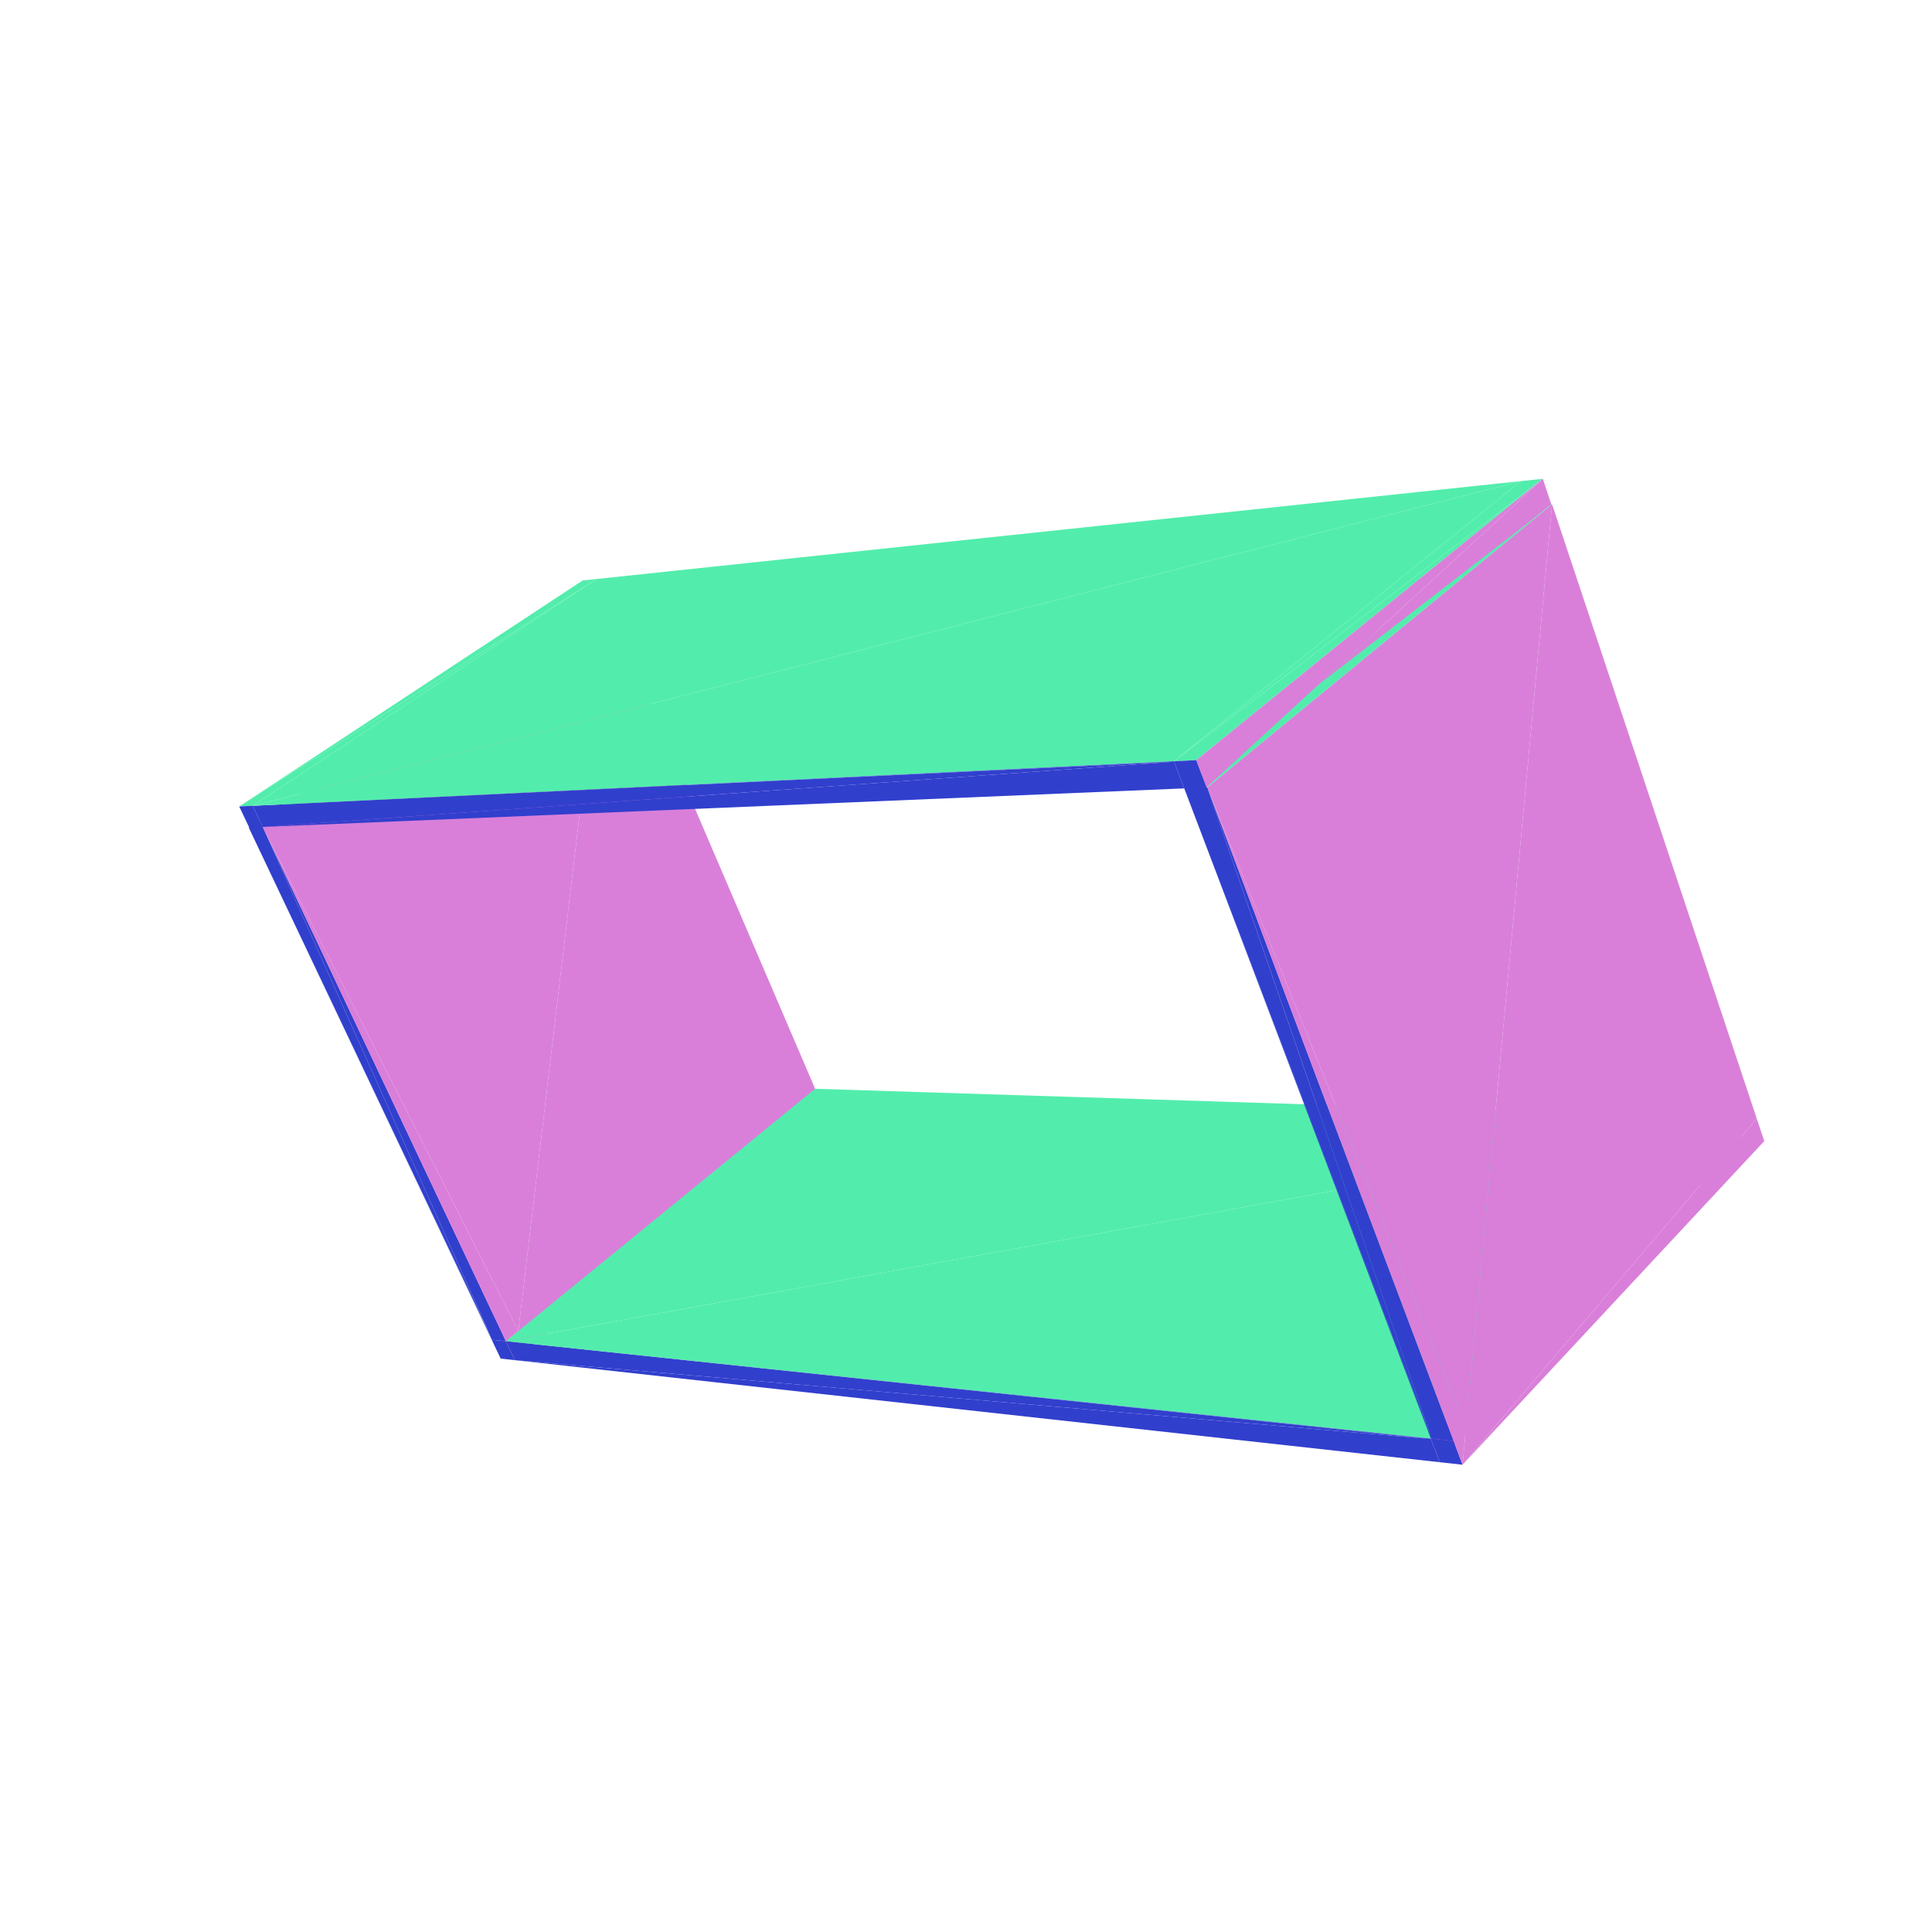
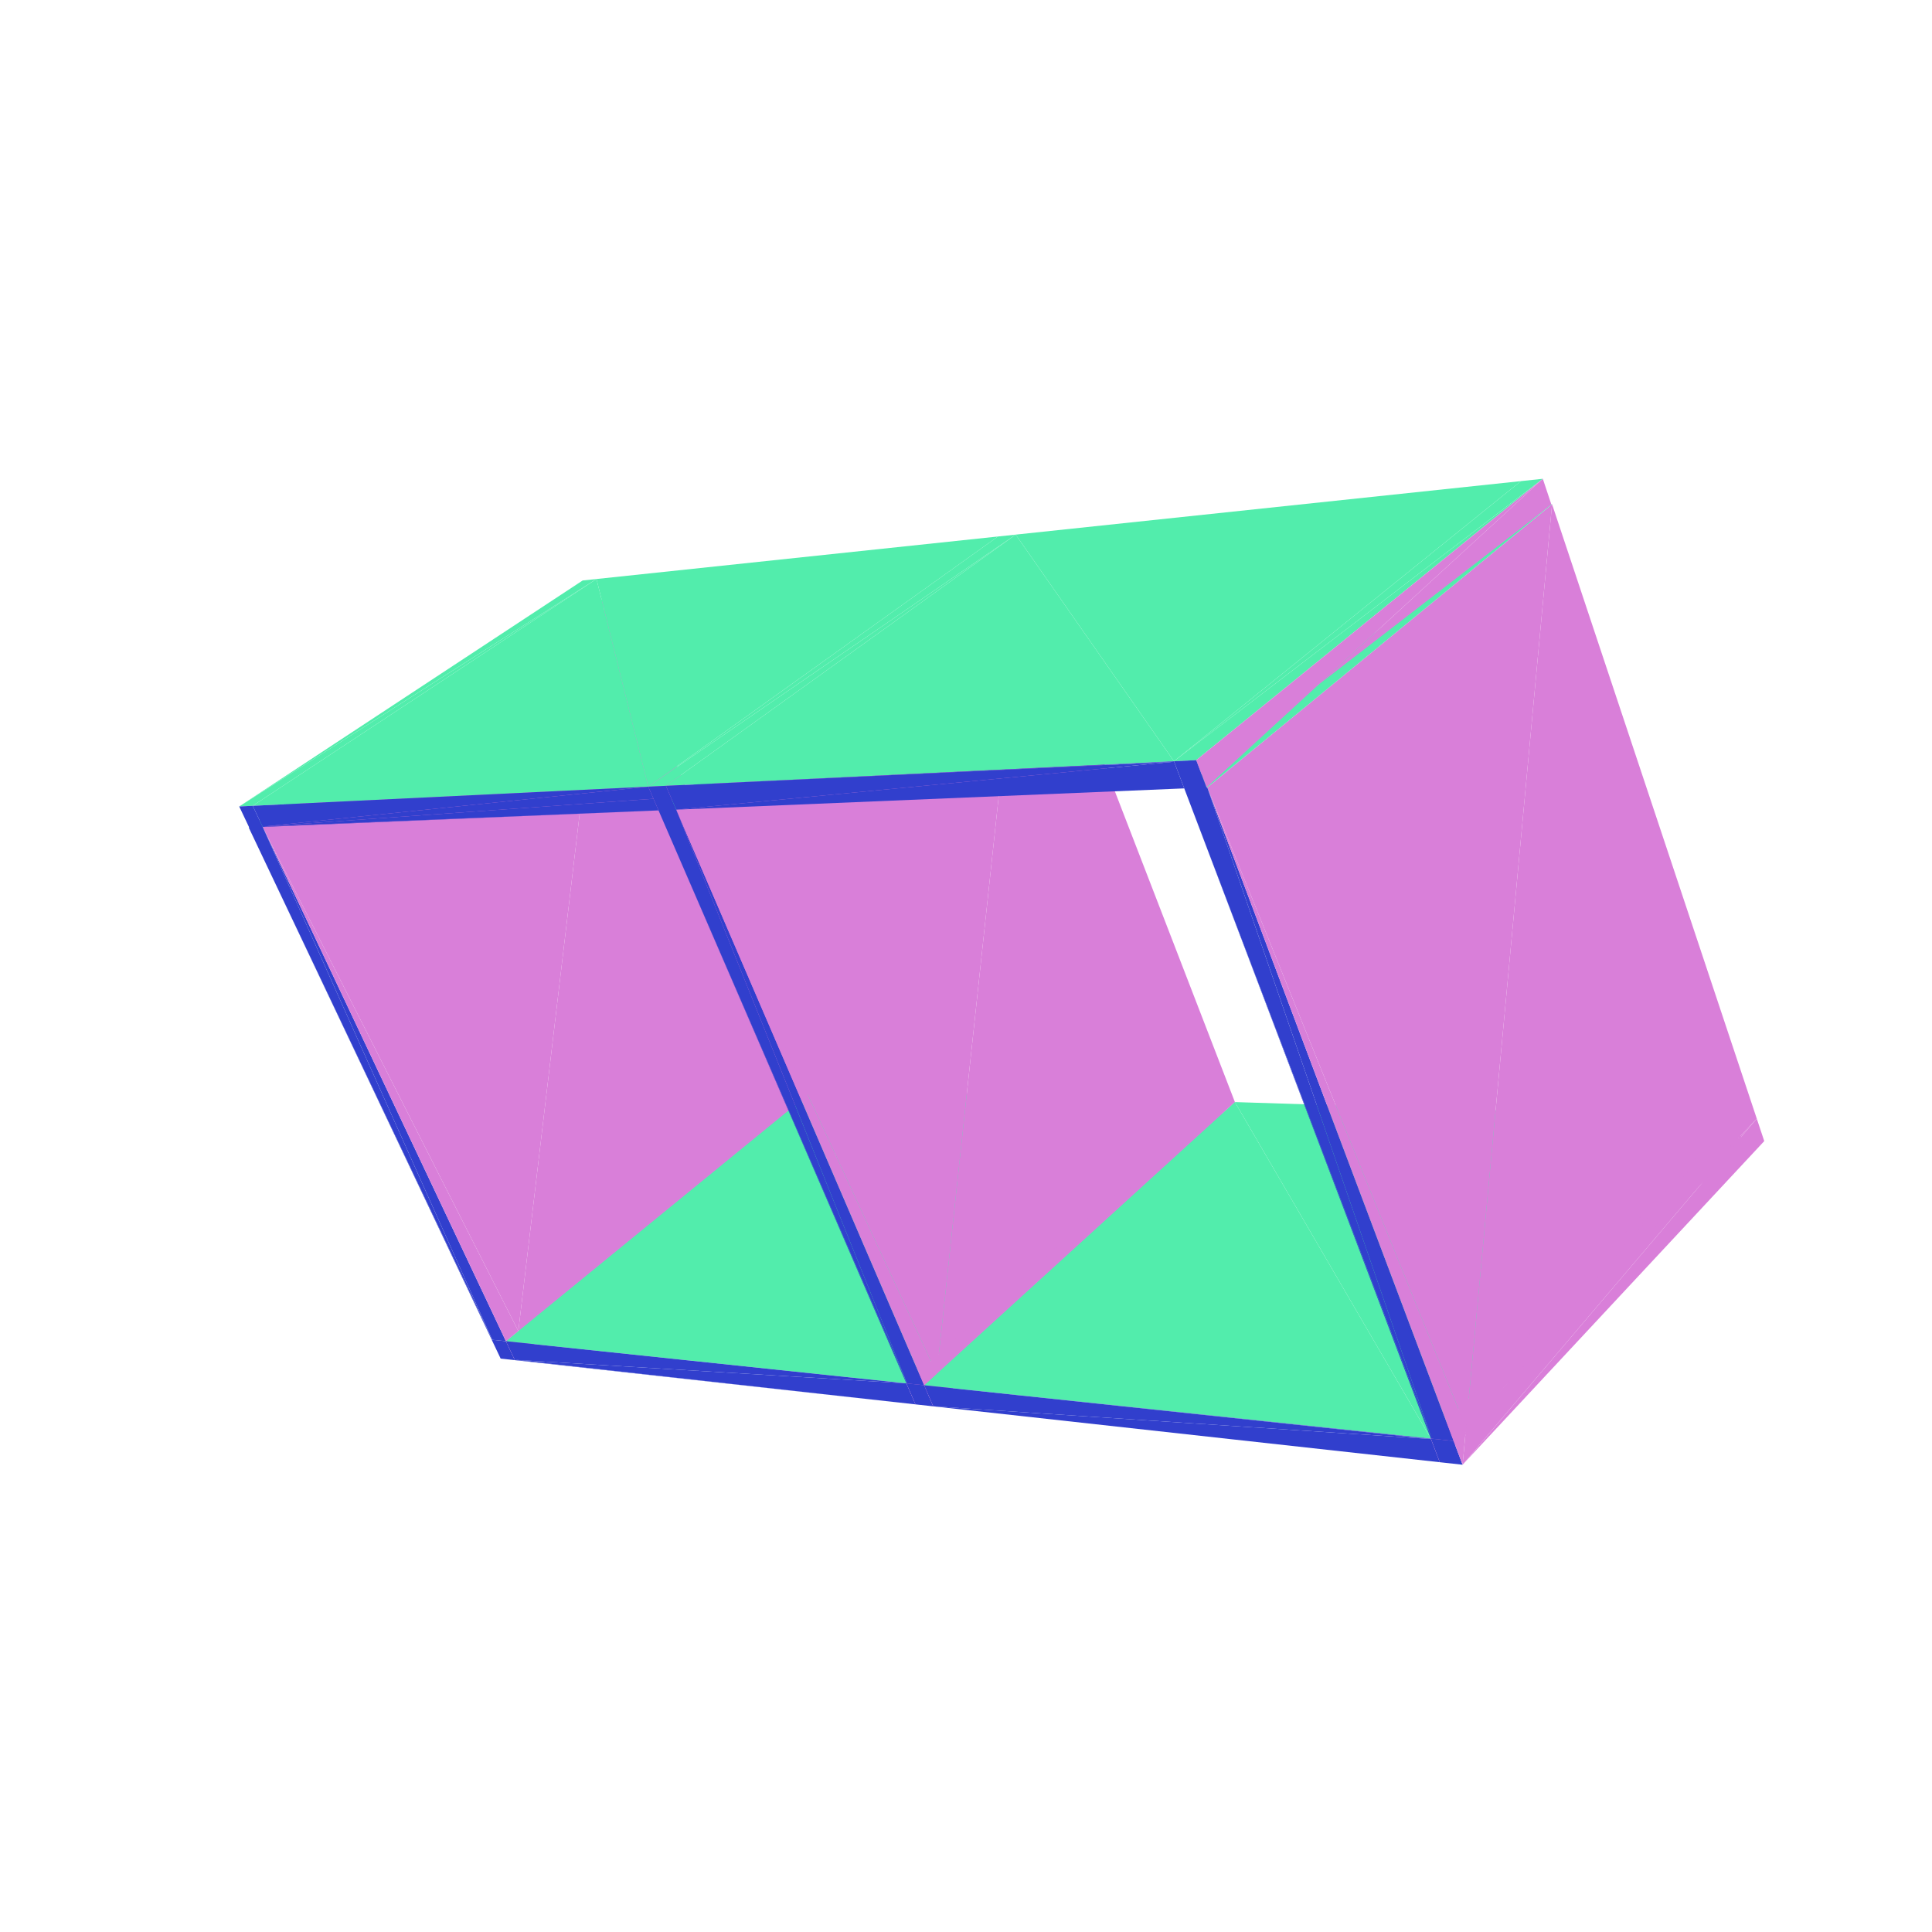
<svg xmlns="http://www.w3.org/2000/svg" viewBox="-250 -250 500 500" width="500" height="500">
  <path d="M-39.046,31.775L-116.745,102.012L-37.034,36.467zM-39.046,31.775L-93.401,-94.956L-115.853,94.48zM-39.046,31.775L-115.853,94.48L-116.745,102.012z" style="fill:rgb(217,127,217)" />
  <path d="M-122.612,96.731L-122.749,96.716L-120.43,101.606zM-119.067,97.104L-122.612,96.731L-120.43,101.606zM-119.067,97.104L-120.43,101.606L-116.745,102.012z" style="fill:rgb(49,63,205)" />
  <path d="M-115.853,94.48L-119.067,97.104L-116.745,102.012z" style="fill:rgb(217,127,217)" />
  <path d="M-93.401,-94.956L-97.103,-94.585L-185.623,-35.828zM-95.63,-100.152L-99.207,-99.774L-188.091,-41.289z" style="fill:rgb(82,237,172)" />
  <path d="M-115.853,94.48L-93.401,-94.956L-182.006,-35.98z" style="fill:rgb(217,127,217)" />
-   <path d="M-122.612,96.731L-185.623,-35.828L-122.749,96.716zM-119.067,97.104L-182.006,-35.98L-122.612,96.731z" style="fill:rgb(49,63,205)" />
+   <path d="M-122.612,96.731L-185.623,-35.828L-122.749,96.716z" style="fill:rgb(49,63,205)" />
+   <path d="M-39.046,31.775L-119.067,97.104L-15.422,108.017z" style="fill:rgb(82,237,172)" />
+   <path d="M-119.067,97.104L-182.006,-35.98L-122.612,96.731z" style="fill:rgb(49,63,205)" />
  <path d="M-115.853,94.48L-182.006,-35.98L-119.067,97.104z" style="fill:rgb(217,127,217)" />
-   <path d="M-93.401,-94.956L-185.623,-35.828L-182.006,-35.98zM-119.067,97.104L198.896,39.319L-39.046,31.775zM-95.63,-100.152L-188.091,-41.289L-184.597,-41.458z" style="fill:rgb(82,237,172)" />
-   <path d="M-122.612,96.731L-182.006,-35.98L-185.623,-35.828zM-182.053,-36.079L-188.091,-41.289L-185.503,-35.833zM-182.053,-36.079L-185.503,-35.833L-182.006,-35.98zM-182.053,-36.079L-184.597,-41.458L-188.091,-41.289zM120.346,122.418L-116.787,101.924L-116.745,102.012zM120.346,122.418L-119.067,97.104L-116.787,101.924z" style="fill:rgb(49,63,205)" />
-   <path d="M-184.597,-41.458L143.613,-125.489L-95.63,-100.152zM-119.067,97.104L120.304,122.307L198.896,39.319z" style="fill:rgb(82,237,172)" />
+   <path d="M-39.046,31.775L-15.422,108.017L65.018,35.074zM-93.401,-94.956L-185.623,-35.828L-182.006,-35.98z" style="fill:rgb(82,237,172)" />
+   <path d="M62.223,37.609L67.025,40.246L65.018,35.074z" style="fill:rgb(217,127,217)" />
+   <path d="M-95.63,-100.152L-188.091,-41.289L-184.597,-41.458z" style="fill:rgb(82,237,172)" />
+   <path d="M-122.612,96.731L-182.006,-35.98L-185.623,-35.828zM-116.787,101.924L-116.745,102.012L-13.071,113.451zM-15.422,108.017L-119.067,97.104L-116.787,101.924zM-182.053,-36.079L-185.503,-35.833L-182.006,-35.98zM-184.597,-41.458L-188.091,-41.289L-185.503,-35.833zM-184.597,-41.458L-185.503,-35.833L-182.053,-36.079z" style="fill:rgb(49,63,205)" />
+   <path d="M62.223,37.609L-13.071,113.451L67.025,40.246zM69.595,35.219L-8.475,113.958L71.601,40.412z" style="fill:rgb(217,127,217)" />
+   <path d="M-95.63,-100.152L-184.597,-41.458L-82.23,-46.411z" style="fill:rgb(82,237,172)" />
+   <path d="M-116.787,101.924L-13.071,113.451L-14.223,110.788zM-15.422,108.017L-116.787,101.924L-14.223,110.788z" style="fill:rgb(49,63,205)" />
+   <path d="M69.595,35.219L15.109,-105.826L-7.571,105.534z" style="fill:rgb(217,127,217)" />
+   <path d="M-95.63,-100.152L-82.23,-46.411L8.267,-111.155z" style="fill:rgb(82,237,172)" />
+   <path d="M62.223,37.609L-15.422,108.017L-13.071,113.451zM69.595,35.219L-7.571,105.534L-8.475,113.958z" style="fill:rgb(217,127,217)" />
+   <path d="M-182.053,-36.079L-182.006,-35.98L-79.573,-40.269zM-82.23,-46.411L-184.597,-41.458L-182.053,-36.079zM-15.25,108.035L-15.422,108.017L-13.071,113.451zM-10.826,108.501L-15.25,108.035L-13.071,113.451zM-10.826,108.501L-13.071,113.451L-8.475,113.958z" style="fill:rgb(49,63,205)" />
+   <path d="M-7.571,105.534L-10.826,108.501L-8.475,113.958z" style="fill:rgb(217,127,217)" />
+   <path d="M15.109,-105.826L10.514,-105.366L-79.573,-40.269zM-82.23,-46.411L12.863,-111.642L8.267,-111.155z" style="fill:rgb(82,237,172)" />
+   <path d="M-7.571,105.534L15.109,-105.826L-75.002,-40.46z" style="fill:rgb(217,127,217)" />
+   <path d="M-15.25,108.035L-79.573,-40.269L-15.422,108.017z" style="fill:rgb(49,63,205)" />
+   <path d="M120.304,122.307L69.595,35.219L-10.826,108.501z" style="fill:rgb(82,237,172)" />
+   <path d="M-10.826,108.501L-75.002,-40.46L-15.25,108.035zM-182.053,-36.079L-79.573,-40.269L-80.875,-43.279z" style="fill:rgb(49,63,205)" />
+   <path d="M-7.571,105.534L-75.002,-40.46L-10.826,108.501z" style="fill:rgb(217,127,217)" />
+   <path d="M-82.23,-46.411L-182.053,-36.079L-80.875,-43.279z" style="fill:rgb(49,63,205)" />
+   <path d="M120.304,122.307L198.896,39.319L69.595,35.219zM15.109,-105.826L-79.573,-40.269L-75.002,-40.46z" style="fill:rgb(82,237,172)" />
  <path d="M196.192,42.174L200.837,45.105L198.896,39.319z" style="fill:rgb(217,127,217)" />
-   <path d="M53.866,-52.867L-182.053,-36.079L-182.006,-35.98zM53.866,-52.867L-184.597,-41.458L-182.053,-36.079zM120.346,122.418L-116.745,102.012L122.624,128.423zM120.346,122.418L120.304,122.307L-119.067,97.104z" style="fill:rgb(49,63,205)" />
+   <path d="M-82.23,-46.411L-77.661,-46.632L12.863,-111.642z" style="fill:rgb(82,237,172)" />
+   <path d="M-15.25,108.035L-75.002,-40.46L-79.573,-40.269zM-8.475,113.958L120.346,122.418L-9.672,111.181zM120.346,122.418L-10.826,108.501L-9.672,111.181zM-76.354,-43.6L-80.875,-43.279L-79.573,-40.269zM-76.354,-43.6L-82.23,-46.411L-80.875,-43.279zM-76.354,-43.6L-79.573,-40.269L-75.002,-40.46zM-76.354,-43.6L-77.661,-46.632L-82.23,-46.411z" style="fill:rgb(49,63,205)" />
  <path d="M196.192,42.174L122.624,128.423L200.837,45.105zM204.651,39.501L128.516,129.073L206.587,45.314z" style="fill:rgb(217,127,217)" />
-   <path d="M-184.597,-41.458L53.817,-52.995L143.613,-125.489z" style="fill:rgb(82,237,172)" />
-   <path d="M204.651,39.501L151.674,-119.506L129.406,119.518zM196.192,42.174L120.304,122.307L122.624,128.423zM204.651,39.501L129.406,119.518L128.516,129.073z" style="fill:rgb(217,127,217)" />
-   <path d="M53.866,-52.867L-182.006,-35.98L56.483,-45.965zM53.866,-52.867L53.817,-52.995L-184.597,-41.458zM120.524,122.33L120.304,122.307L122.624,128.423zM126.2,122.928L120.524,122.33L122.624,128.423zM126.2,122.928L122.624,128.423L128.516,129.073z" style="fill:rgb(49,63,205)" />
+   <path d="M-8.475,113.958L122.624,128.423L120.346,122.418z" style="fill:rgb(49,63,205)" />
+   <path d="M53.817,-52.995L12.863,-111.642L-77.661,-46.632z" style="fill:rgb(82,237,172)" />
+   <path d="M120.346,122.418L120.304,122.307L-10.826,108.501z" style="fill:rgb(49,63,205)" />
+   <path d="M204.651,39.501L151.674,-119.506L129.406,119.518z" style="fill:rgb(217,127,217)" />
+   <path d="M53.817,-52.995L143.613,-125.489L12.863,-111.642z" style="fill:rgb(82,237,172)" />
+   <path d="M196.192,42.174L120.304,122.307L122.624,128.423zM204.651,39.501L129.406,119.518L128.516,129.073z" style="fill:rgb(217,127,217)" />
+   <path d="M-75.002,-40.46L53.866,-52.867L-76.354,-43.6zM53.866,-52.867L-77.661,-46.632L-76.354,-43.6zM120.524,122.33L120.304,122.307L122.624,128.423zM126.2,122.928L120.524,122.33L122.624,128.423zM126.2,122.928L122.624,128.423L128.516,129.073z" style="fill:rgb(49,63,205)" />
  <path d="M129.406,119.518L126.2,122.928L128.516,129.073z" style="fill:rgb(217,127,217)" />
  <path d="M151.674,-119.506L145.816,-118.919L56.483,-45.965zM53.817,-52.995L149.277,-126.089L143.613,-125.489z" style="fill:rgb(82,237,172)" />
  <path d="M151.477,-119.486L149.277,-126.089L62.243,-46.207zM129.406,119.518L151.674,-119.506L62.443,-46.215z" style="fill:rgb(217,127,217)" />
  <path d="M120.524,122.33L56.483,-45.965L120.304,122.307zM126.2,122.928L62.443,-46.215L120.524,122.33z" style="fill:rgb(49,63,205)" />
  <path d="M129.406,119.518L62.443,-46.215L126.2,122.928z" style="fill:rgb(217,127,217)" />
+   <path d="M-75.002,-40.46L56.483,-45.965L53.866,-52.867zM53.866,-52.867L53.817,-52.995L-77.661,-46.632z" style="fill:rgb(49,63,205)" />
  <path d="M151.674,-119.506L56.483,-45.965L62.443,-46.215zM53.817,-52.995L59.579,-53.274L149.277,-126.089z" style="fill:rgb(82,237,172)" />
  <path d="M62.243,-46.207L149.277,-126.089L59.579,-53.274z" style="fill:rgb(217,127,217)" />
-   <path d="M120.524,122.33L62.443,-46.215L56.483,-45.965zM53.866,-52.867L56.483,-45.965L62.243,-46.207zM53.866,-52.867L59.579,-53.274L53.817,-52.995zM53.866,-52.867L62.243,-46.207L59.579,-53.274z" style="fill:rgb(49,63,205)" />
+   <path d="M120.524,122.33L62.443,-46.215L56.483,-45.965zM56.483,-45.965L59.579,-53.274L53.866,-52.867zM56.483,-45.965L62.243,-46.207L59.579,-53.274zM53.866,-52.867L59.579,-53.274L53.817,-52.995z" style="fill:rgb(49,63,205)" />
</svg>
